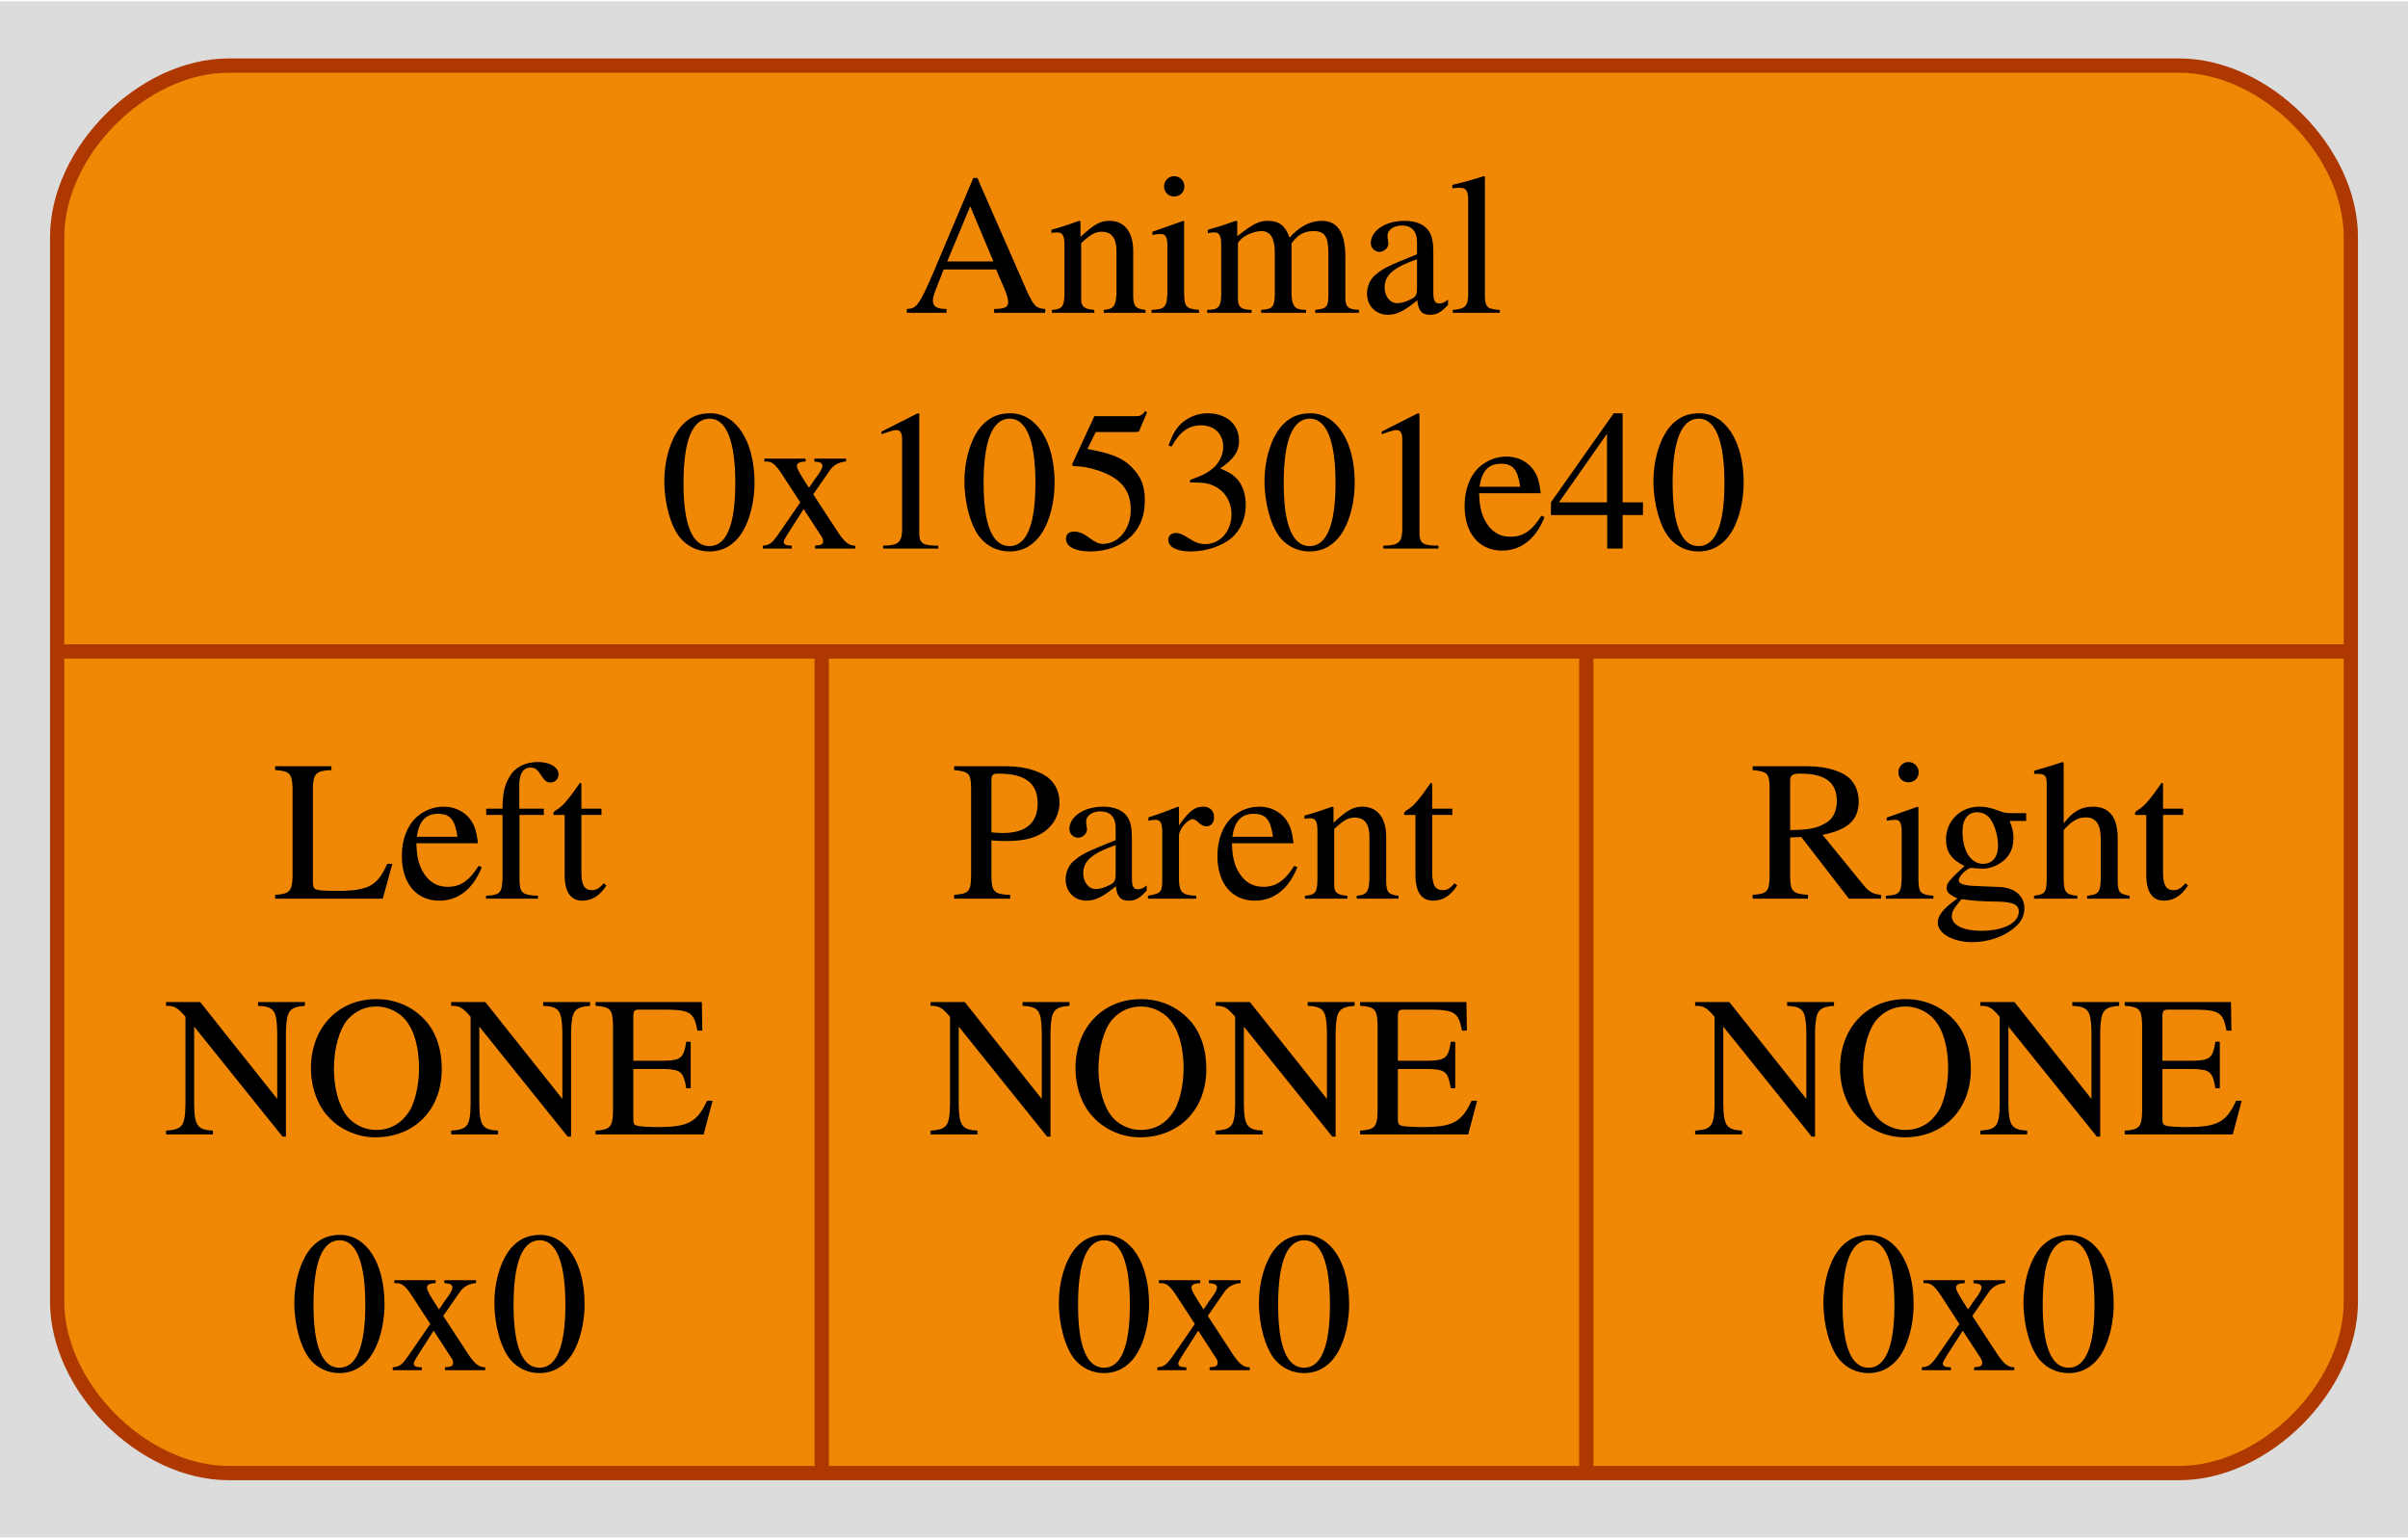
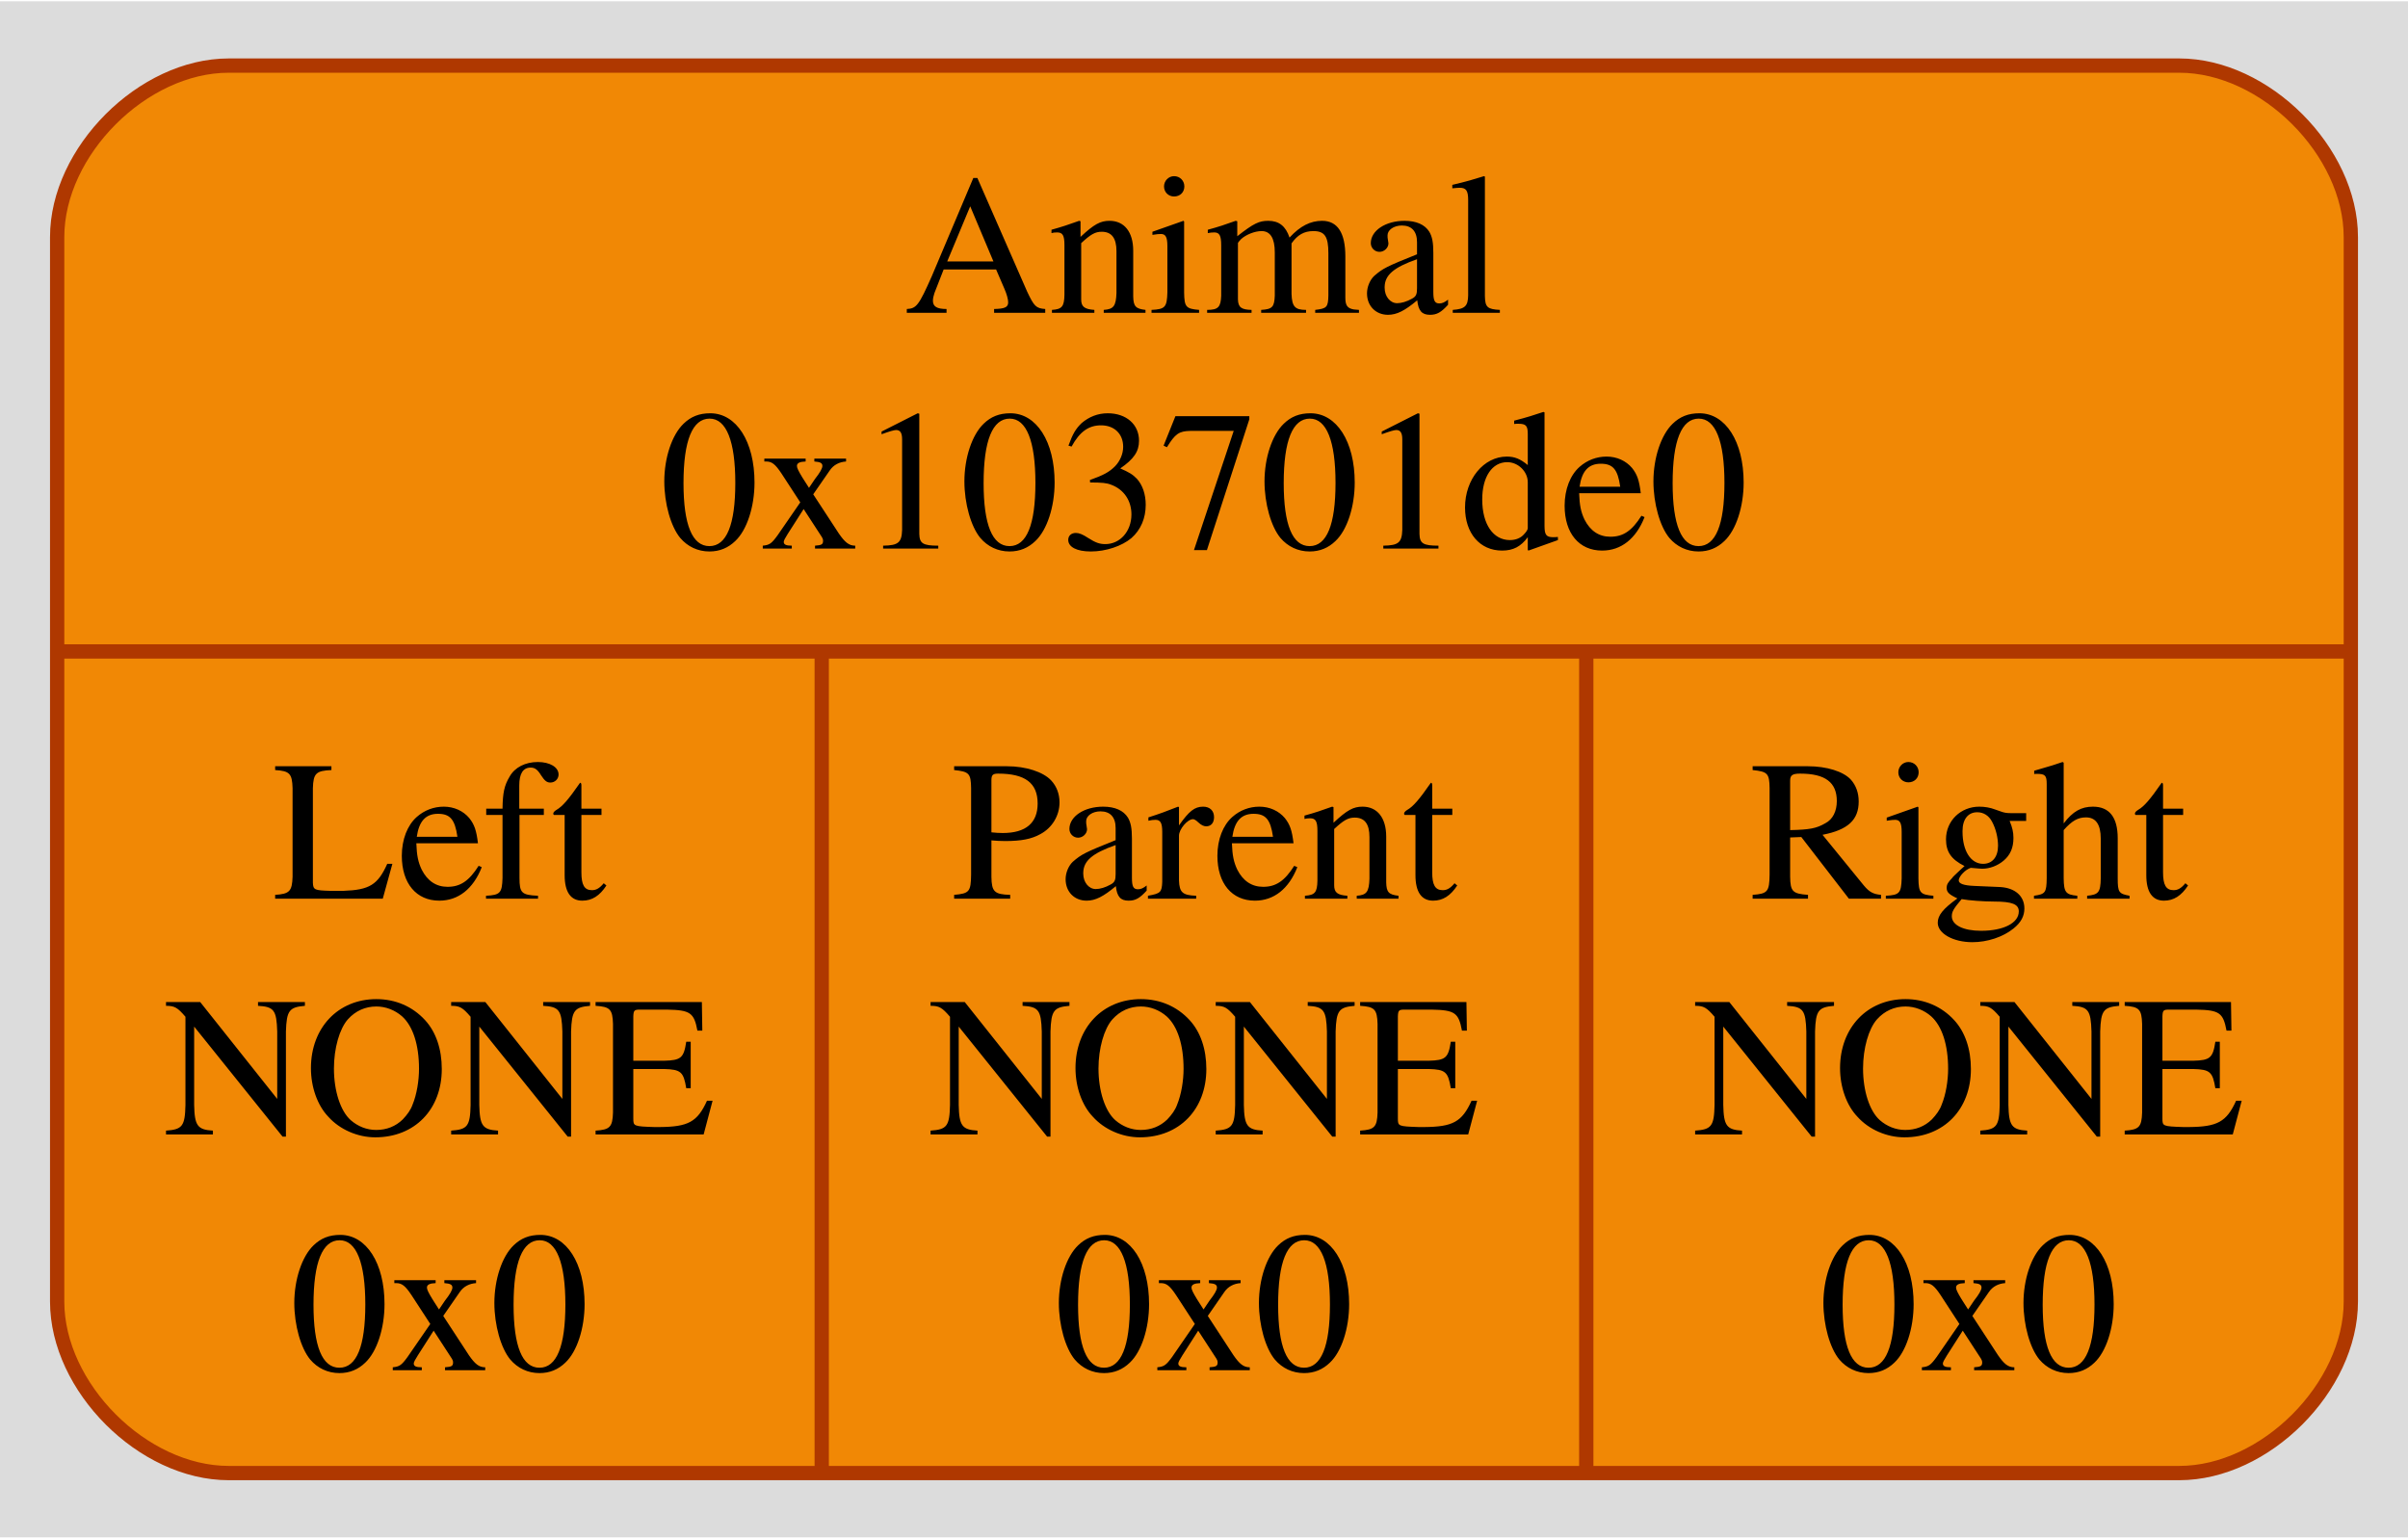
<svg xmlns="http://www.w3.org/2000/svg" width="169pt" height="108pt" viewBox="0.00 0.00 168.50 107.50">
  <g id="graph0" class="graph" transform="scale(1 1) rotate(0) translate(4 103.5)">
    <polygon fill="#dcdcdc" stroke="none" points="-4,4 -4,-103.5 164.5,-103.5 164.5,4 -4,4" />
    <g id="node1" class="node">
      <path fill="#f18805" stroke="#af3800" d="M12,-0.5C12,-0.5 148.5,-0.5 148.5,-0.5 154.5,-0.5 160.5,-6.5 160.5,-12.5 160.5,-12.5 160.5,-87 160.5,-87 160.5,-93 154.5,-99 148.5,-99 148.5,-99 12,-99 12,-99 6,-99 0,-93 0,-87 0,-87 0,-12.5 0,-12.5 0,-6.5 6,-0.5 12,-0.5" />
      <text text-anchor="middle" x="80.25" y="-81.7" font-family="Times,serif" font-size="14.00" fill="#000000">Animal</text>
-       <text text-anchor="middle" x="80.25" y="-65.2" font-family="Times,serif" font-size="14.00" fill="#000000">0x105301e40</text>
+       <text text-anchor="middle" x="80.25" y="-65.2" font-family="Times,serif" font-size="14.00" fill="#000000">0x103701de0</text>
      <polyline fill="none" stroke="#af3800" points="0,-58 160.5,-58" />
      <text text-anchor="middle" x="26.75" y="-40.7" font-family="Times,serif" font-size="14.00" fill="#000000">Left</text>
      <text text-anchor="middle" x="26.75" y="-24.2" font-family="Times,serif" font-size="14.00" fill="#000000">NONE</text>
      <text text-anchor="middle" x="26.75" y="-7.7" font-family="Times,serif" font-size="14.00" fill="#000000">0x0</text>
      <polyline fill="none" stroke="#af3800" points="53.5,-0.5 53.5,-58" />
      <text text-anchor="middle" x="80.25" y="-40.7" font-family="Times,serif" font-size="14.00" fill="#000000">Parent</text>
      <text text-anchor="middle" x="80.25" y="-24.2" font-family="Times,serif" font-size="14.00" fill="#000000">NONE</text>
      <text text-anchor="middle" x="80.25" y="-7.7" font-family="Times,serif" font-size="14.00" fill="#000000">0x0</text>
      <polyline fill="none" stroke="#af3800" points="107,-0.5 107,-58" />
      <text text-anchor="middle" x="133.75" y="-40.7" font-family="Times,serif" font-size="14.00" fill="#000000">Right</text>
      <text text-anchor="middle" x="133.75" y="-24.2" font-family="Times,serif" font-size="14.00" fill="#000000">NONE</text>
      <text text-anchor="middle" x="133.75" y="-7.7" font-family="Times,serif" font-size="14.00" fill="#000000">0x0</text>
    </g>
  </g>
</svg>
